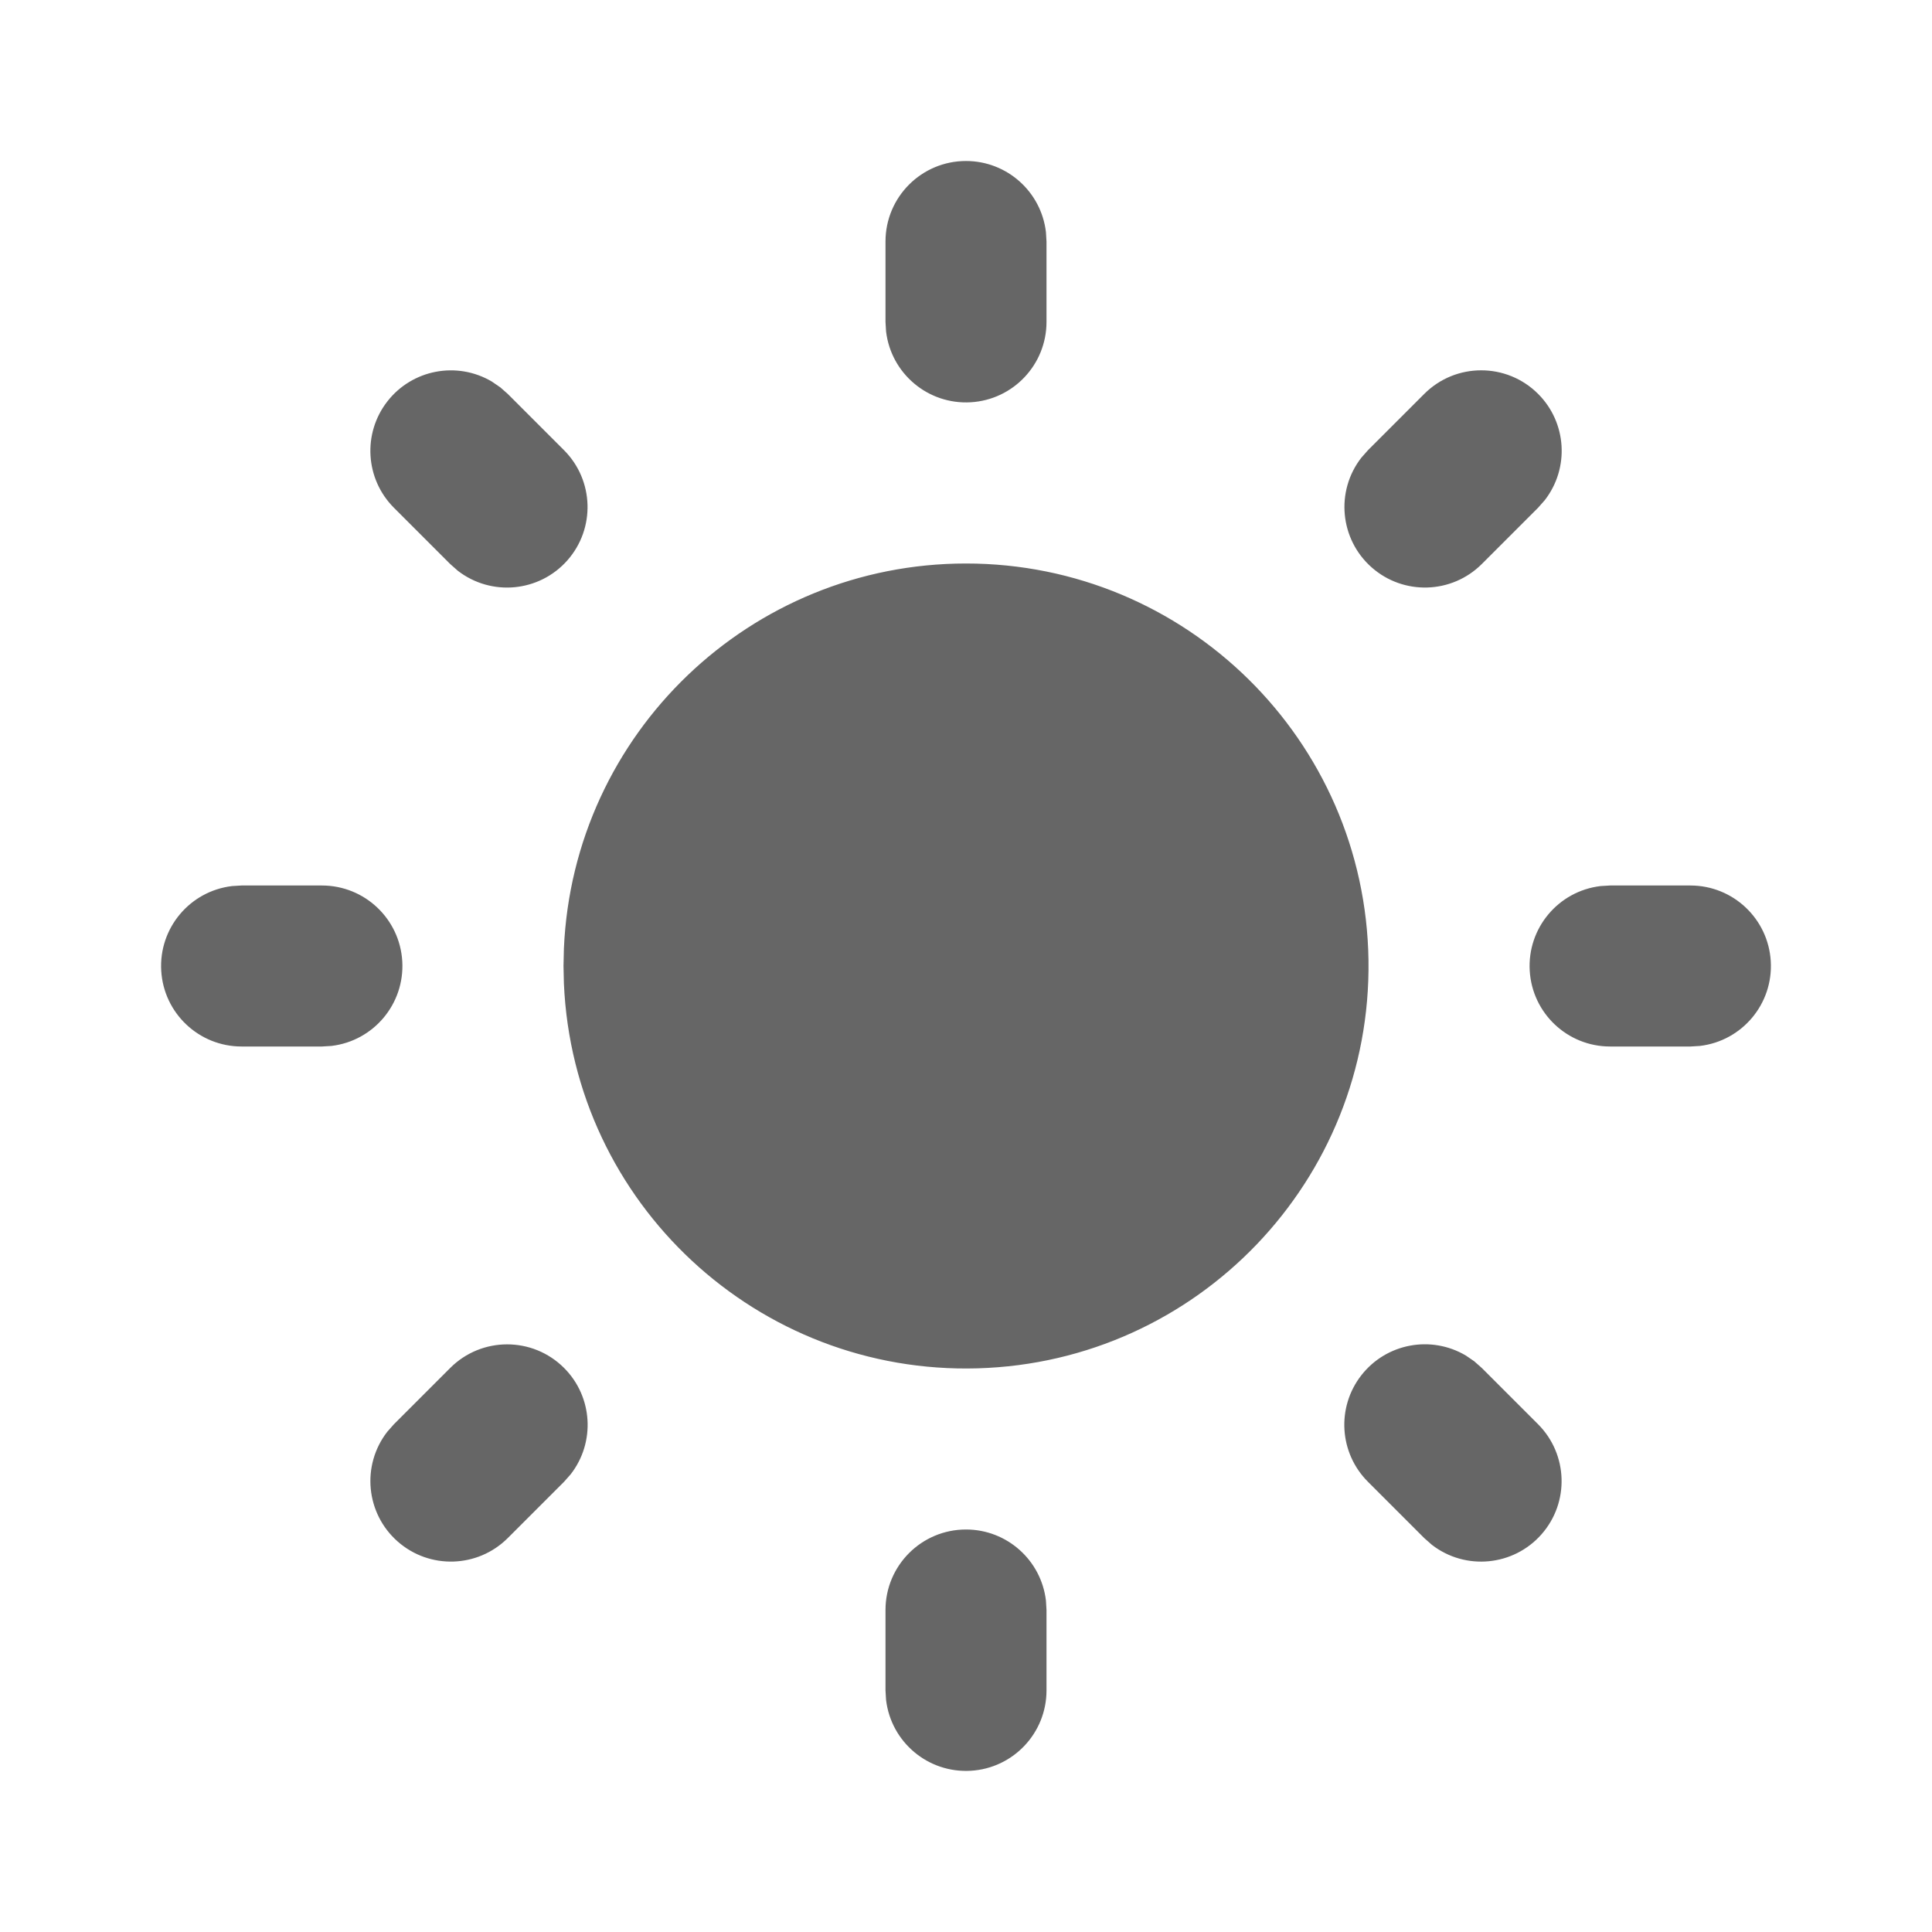
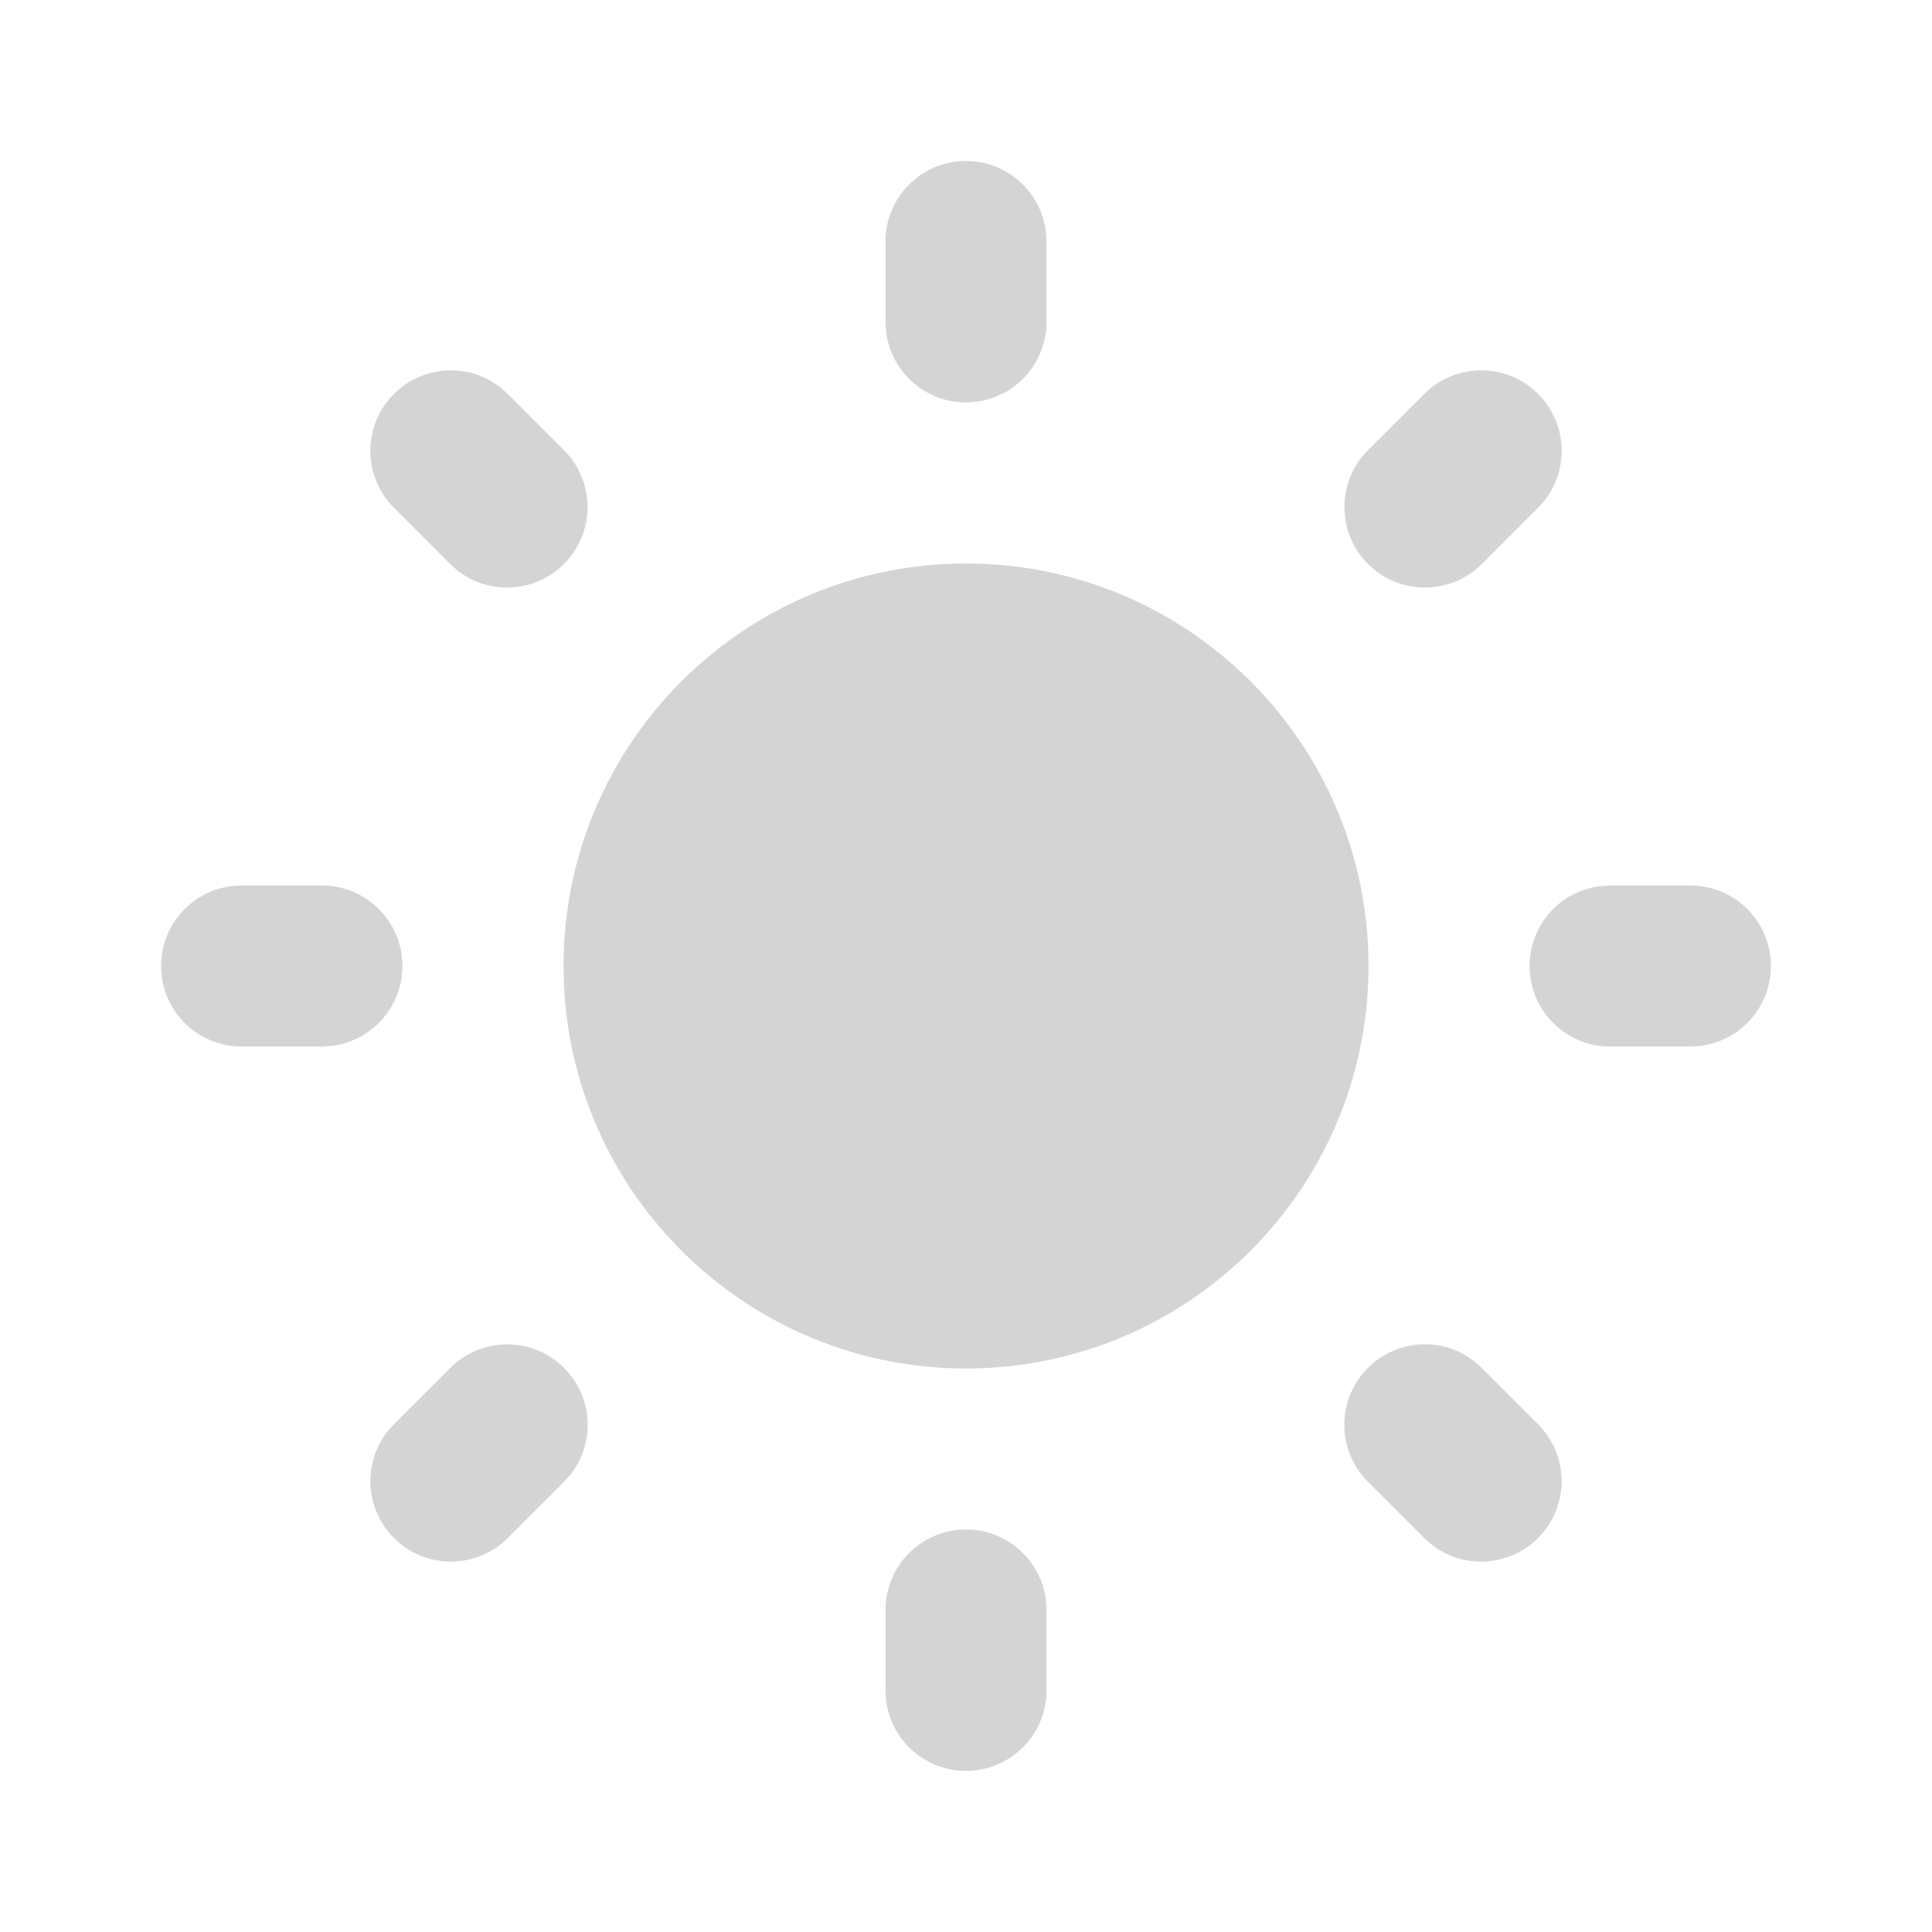
<svg xmlns="http://www.w3.org/2000/svg" viewBox="0 0 24 24">
-   <path fill="#666" d="M12 19a1 1 0 0 1 .993.883L13 20v1a1 1 0 0 1-1.993.117L11 21v-1a1 1 0 0 1 1-1zm6.313-2.09.094.083.7.7a1 1 0 0 1-1.32 1.497l-.094-.083-.7-.7a1 1 0 0 1 1.218-1.567l.102.07zm-11.306.083a1 1 0 0 1 .083 1.32l-.083.094-.7.7a1 1 0 0 1-1.497-1.32l.083-.094.7-.7a1 1 0 0 1 1.414 0zM4 11a1 1 0 0 1 .117 1.993L4 13H3a1 1 0 0 1-.117-1.993L3 11h1zm17 0a1 1 0 0 1 .117 1.993L21 13h-1a1 1 0 0 1-.117-1.993L20 11h1zM6.213 4.81l.094.083.7.7a1 1 0 0 1-1.32 1.497l-.094-.083-.7-.7A1 1 0 0 1 6.11 4.74l.102.07zm12.894.083a1 1 0 0 1 .083 1.32l-.083.094-.7.7a1 1 0 0 1-1.497-1.32l.083-.094.7-.7a1 1 0 0 1 1.414 0zM12 2a1 1 0 0 1 .993.883L13 3v1a1 1 0 0 1-1.993.117L11 4V3a1 1 0 0 1 1-1zm0 5a5 5 0 1 1-4.995 5.217L7 12l.005-.217A5 5 0 0 1 12 7z" />
+   <path fill="#d4d4d4" d="M12 19a1 1 0 0 1 .993.883L13 20v1a1 1 0 0 1-1.993.117L11 21v-1a1 1 0 0 1 1-1zm6.313-2.09.094.083.7.7a1 1 0 0 1-1.32 1.497l-.094-.083-.7-.7a1 1 0 0 1 1.218-1.567l.102.07zm-11.306.083a1 1 0 0 1 .083 1.32l-.083.094-.7.7a1 1 0 0 1-1.497-1.32l.083-.094.7-.7a1 1 0 0 1 1.414 0zM4 11a1 1 0 0 1 .117 1.993L4 13H3a1 1 0 0 1-.117-1.993L3 11h1zm17 0a1 1 0 0 1 .117 1.993L21 13h-1a1 1 0 0 1-.117-1.993L20 11h1zM6.213 4.81l.094.083.7.7a1 1 0 0 1-1.32 1.497l-.094-.083-.7-.7A1 1 0 0 1 6.11 4.74l.102.07zm12.894.083a1 1 0 0 1 .083 1.32l-.083.094-.7.7a1 1 0 0 1-1.497-1.32l.083-.094.7-.7a1 1 0 0 1 1.414 0zM12 2a1 1 0 0 1 .993.883L13 3v1a1 1 0 0 1-1.993.117L11 4V3a1 1 0 0 1 1-1zm0 5a5 5 0 1 1-4.995 5.217L7 12l.005-.217A5 5 0 0 1 12 7z" />
</svg>
